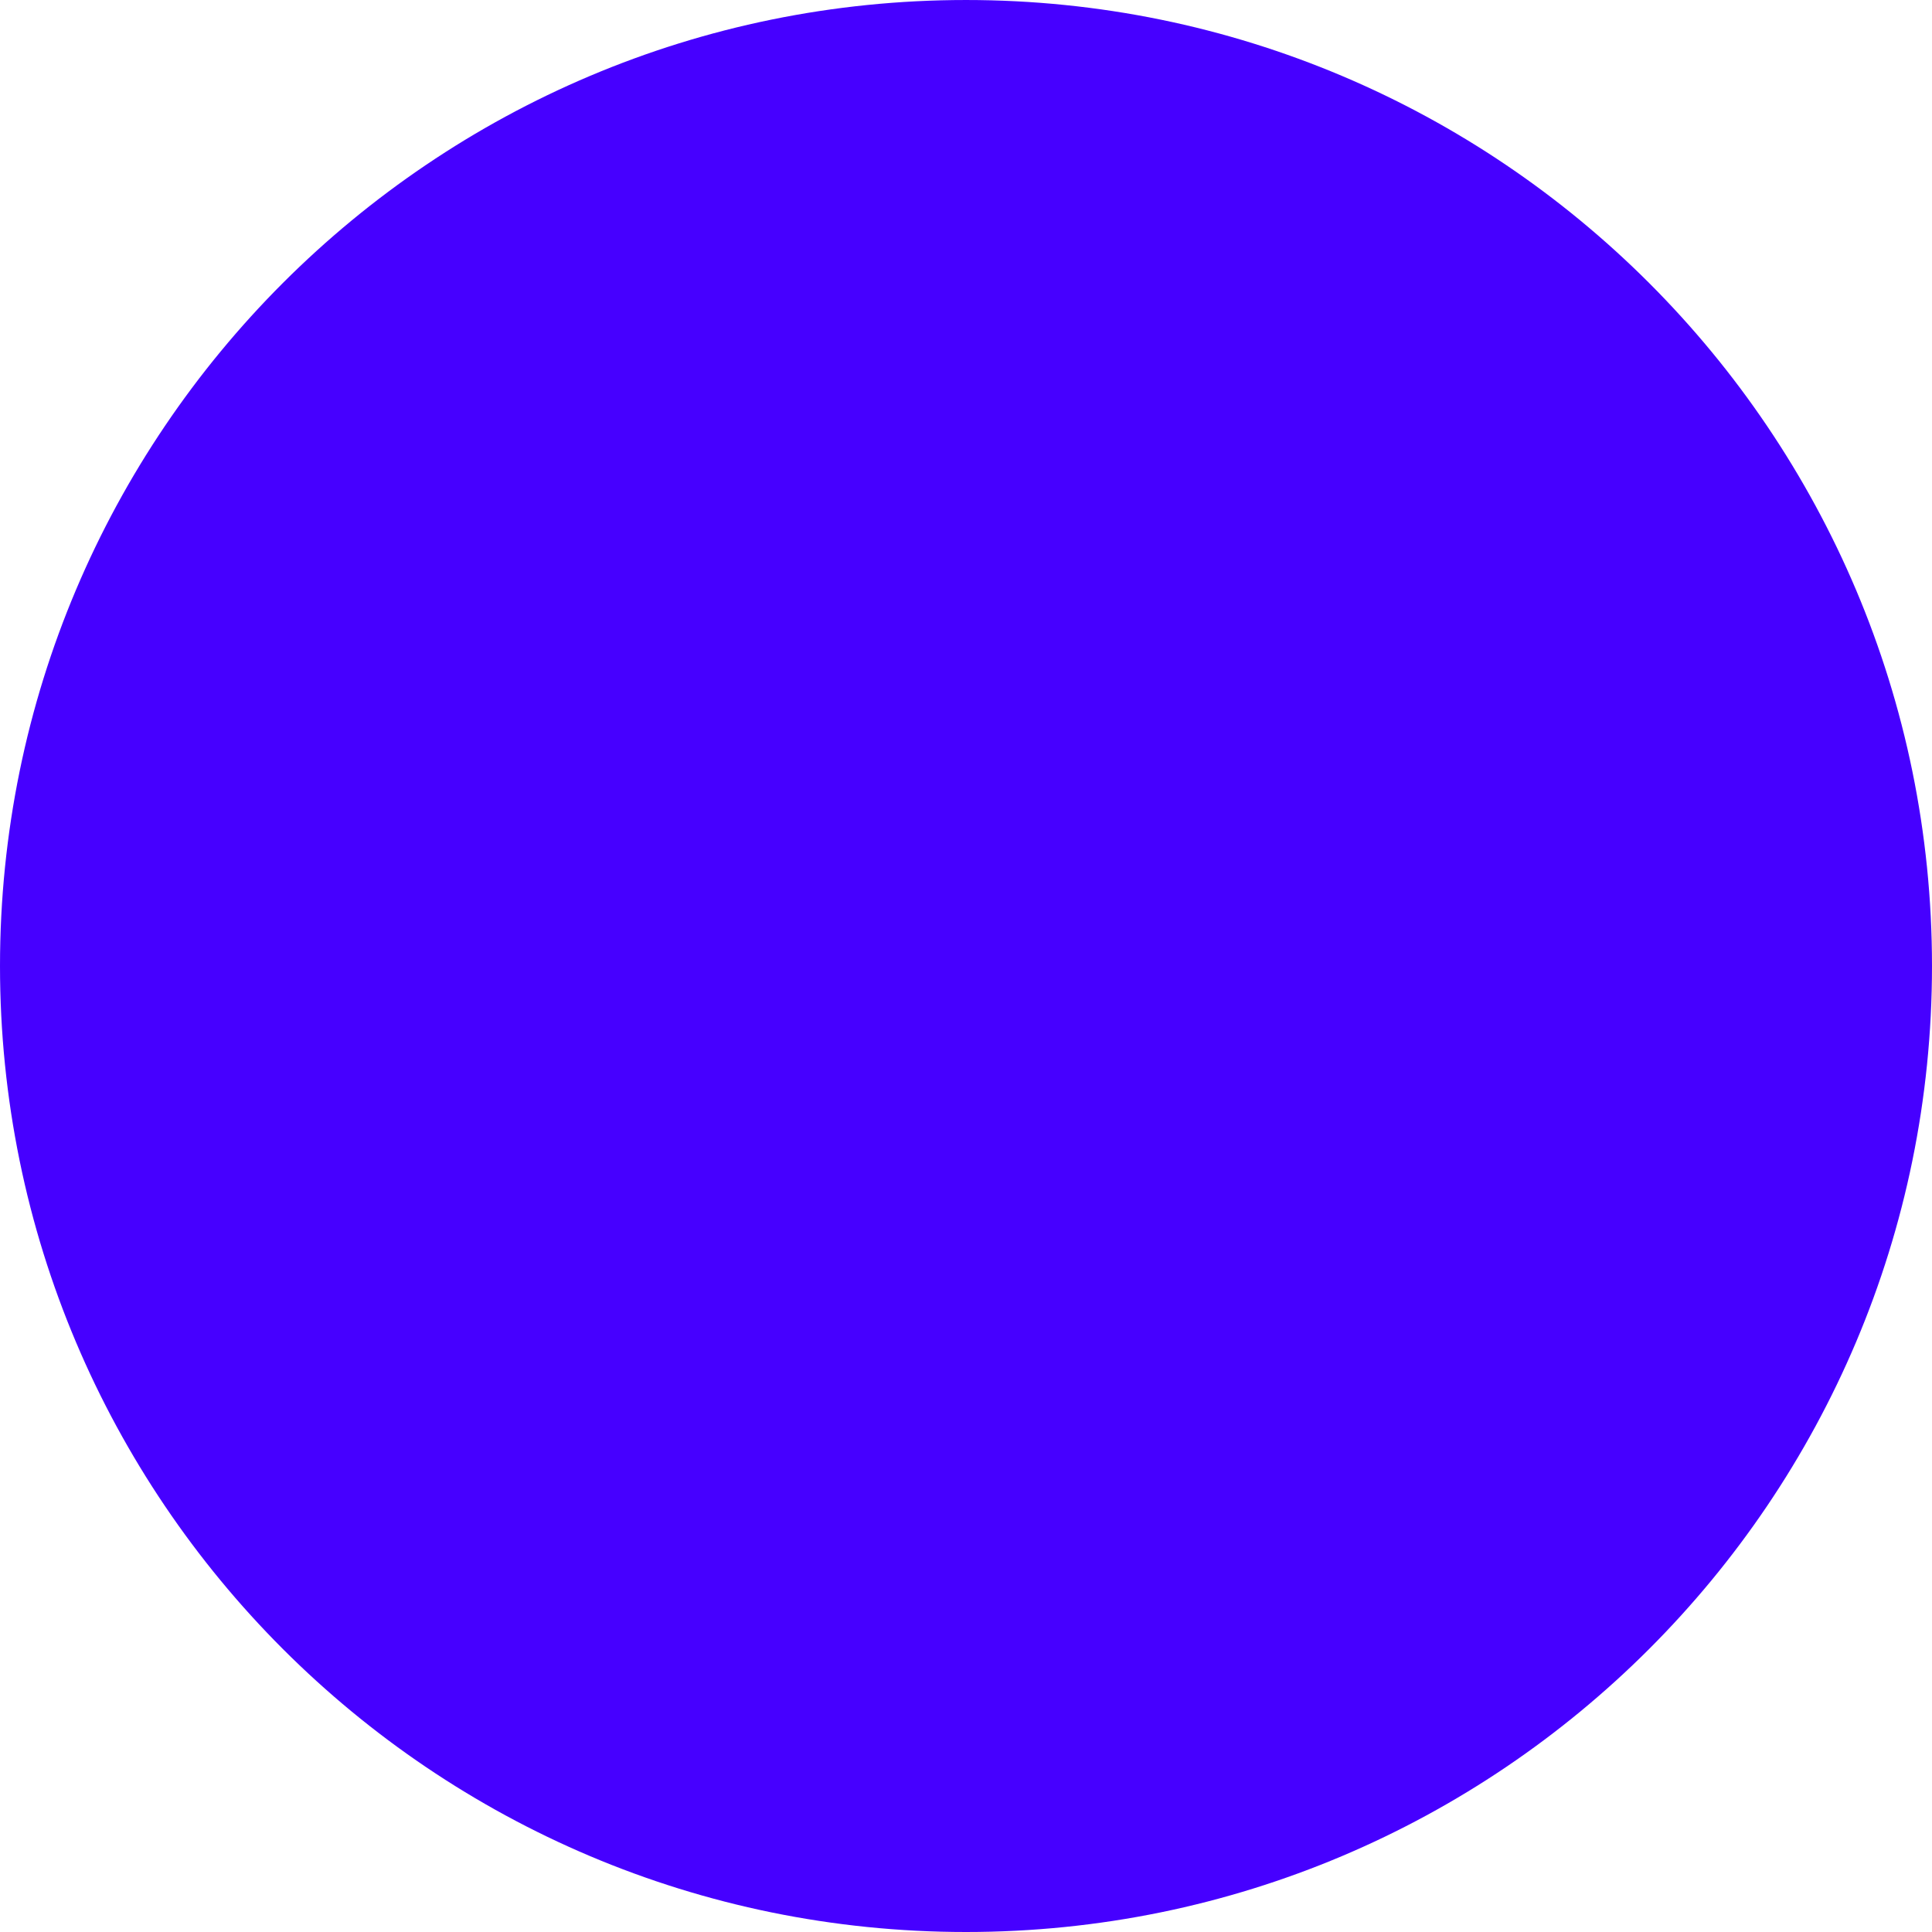
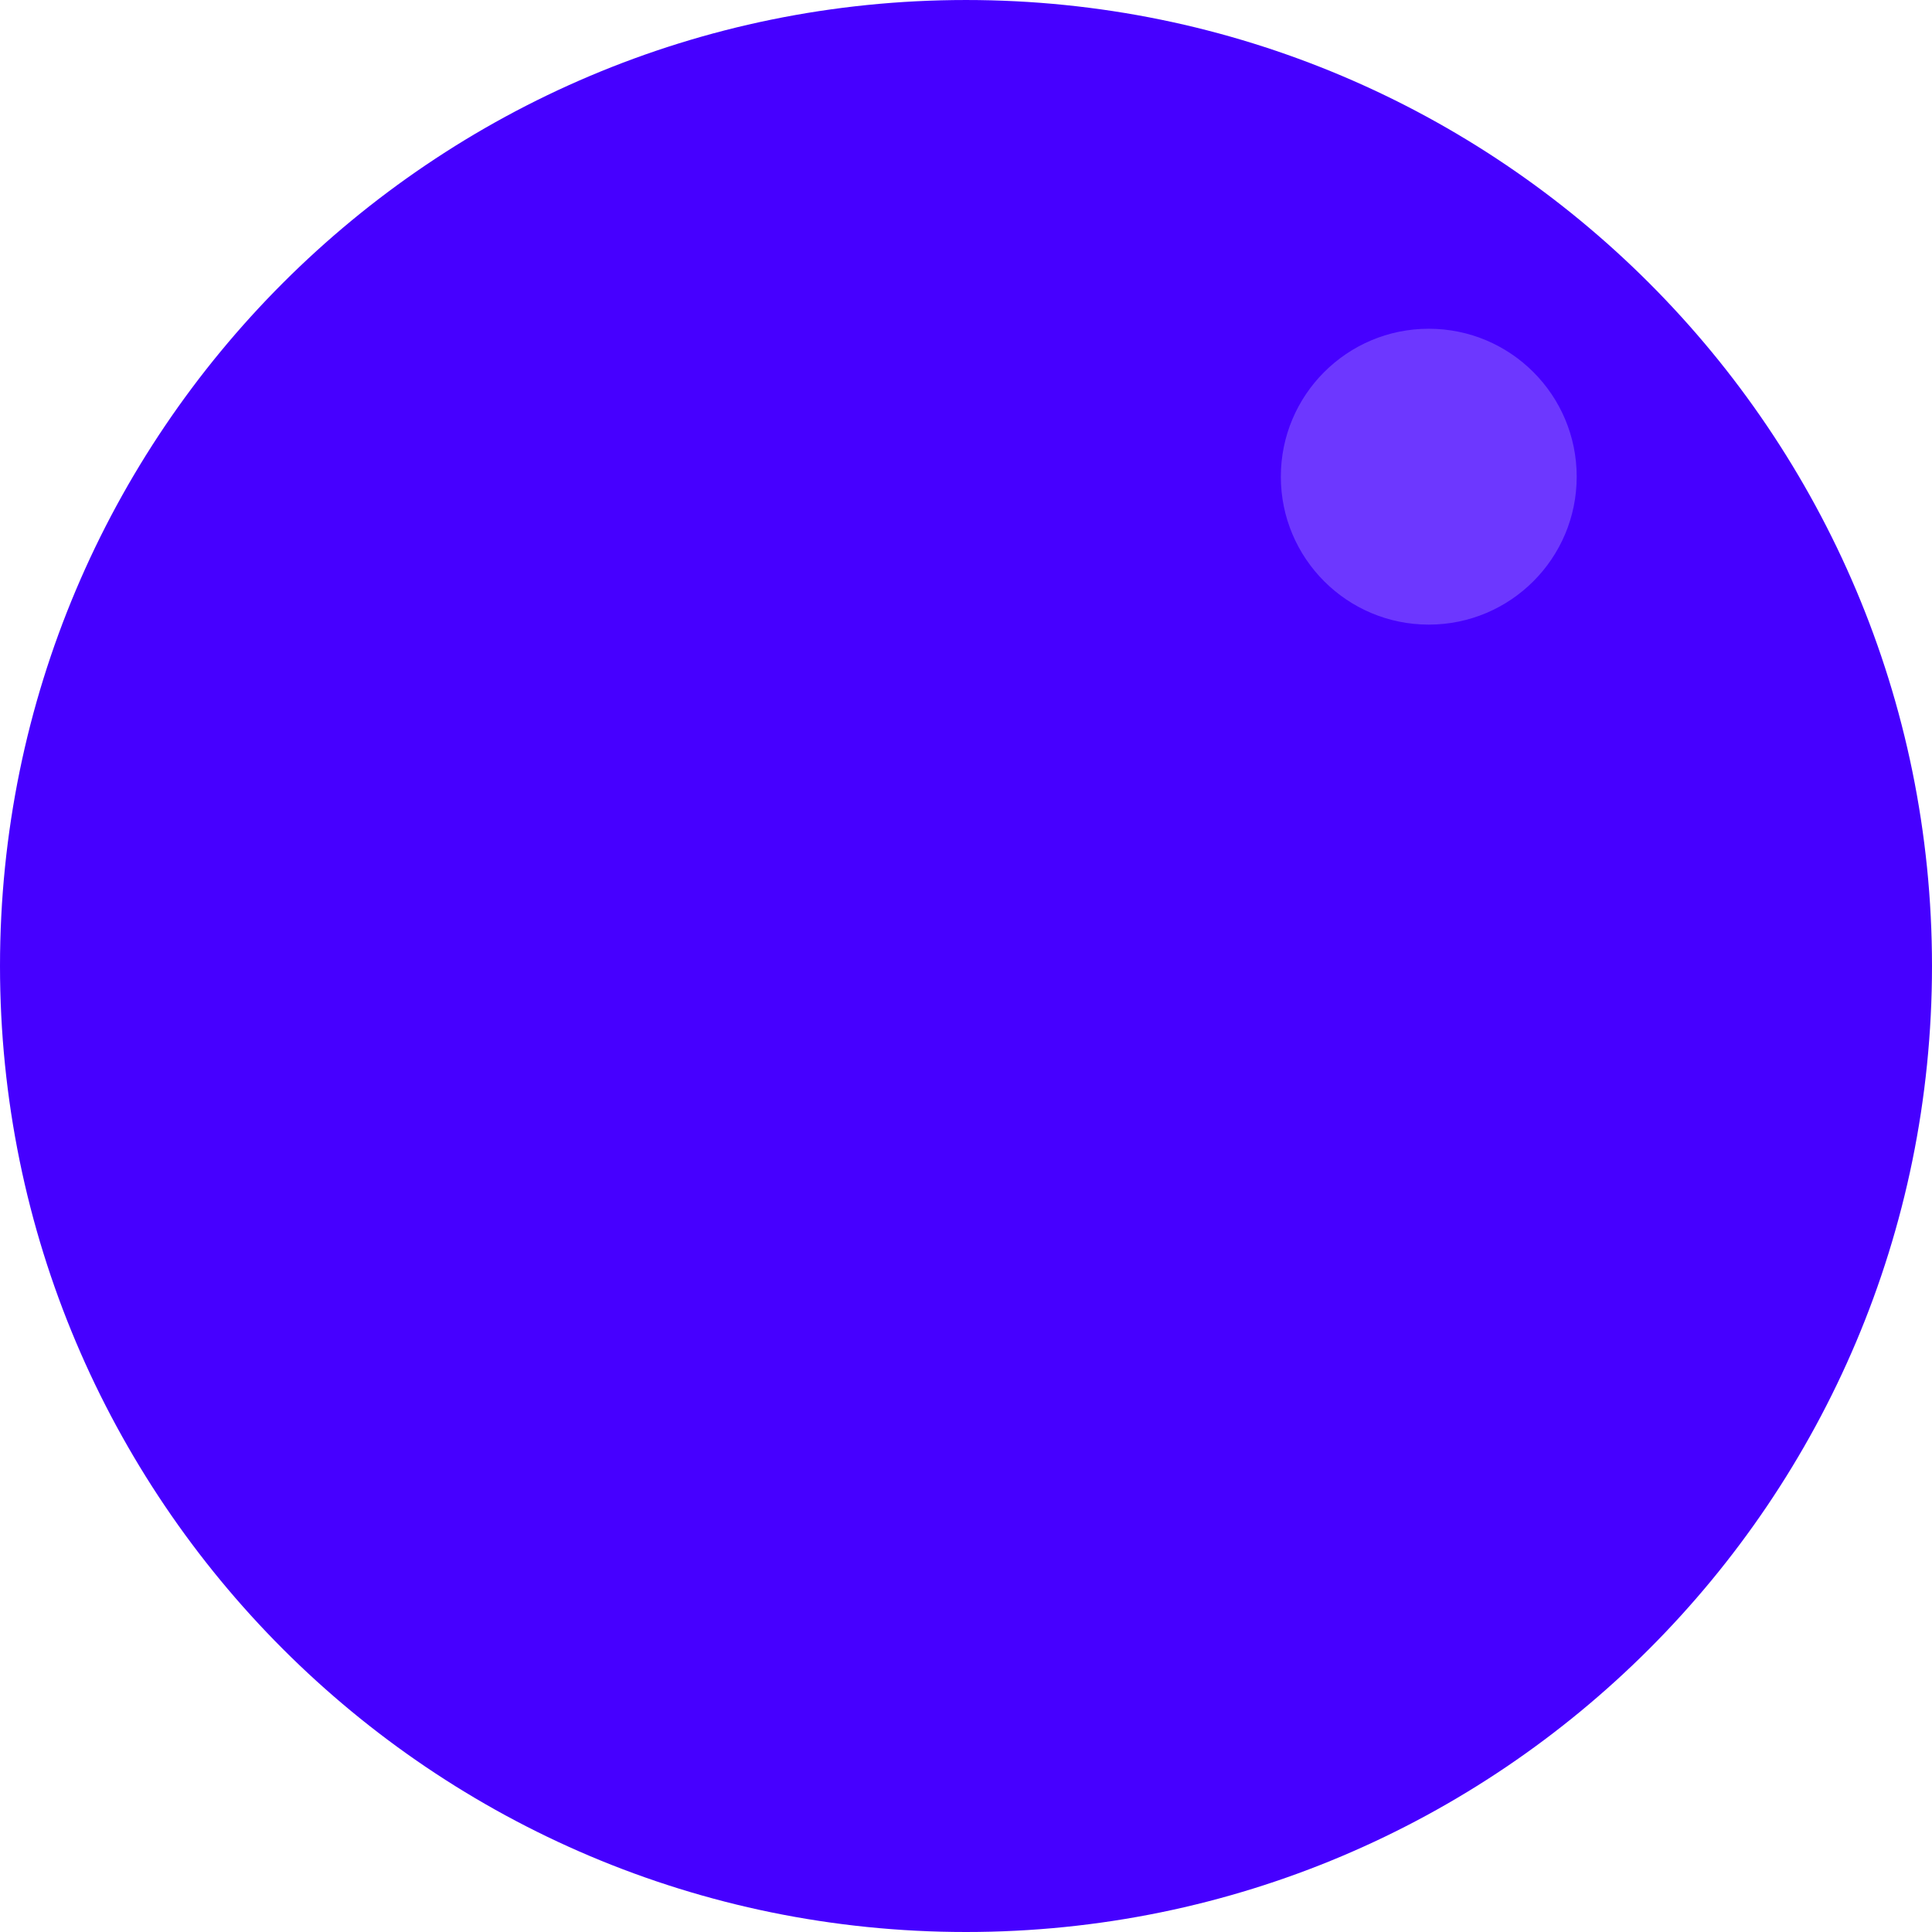
<svg xmlns="http://www.w3.org/2000/svg" width="100%" height="100%" viewBox="0 0 256 256" version="1.1" xml:space="preserve" style="fill-rule:evenodd;clip-rule:evenodd;stroke-linejoin:round;stroke-miterlimit:2;">
  <g transform="matrix(1.118594,0,0,1.118594,-22.1142,-30.36018)">
    <circle cx="134.199" cy="141.571" r="114.429" style="fill:rgb(70,0,255);" />
  </g>
+   <g transform="matrix(1.933884,0,0,1.933884,-152.3403,-52.34425)">
+     <circle cx="176.67" cy="59.728" r="10.136" style="fill:rgb(109,55,255);" />
+   </g>
</svg>
